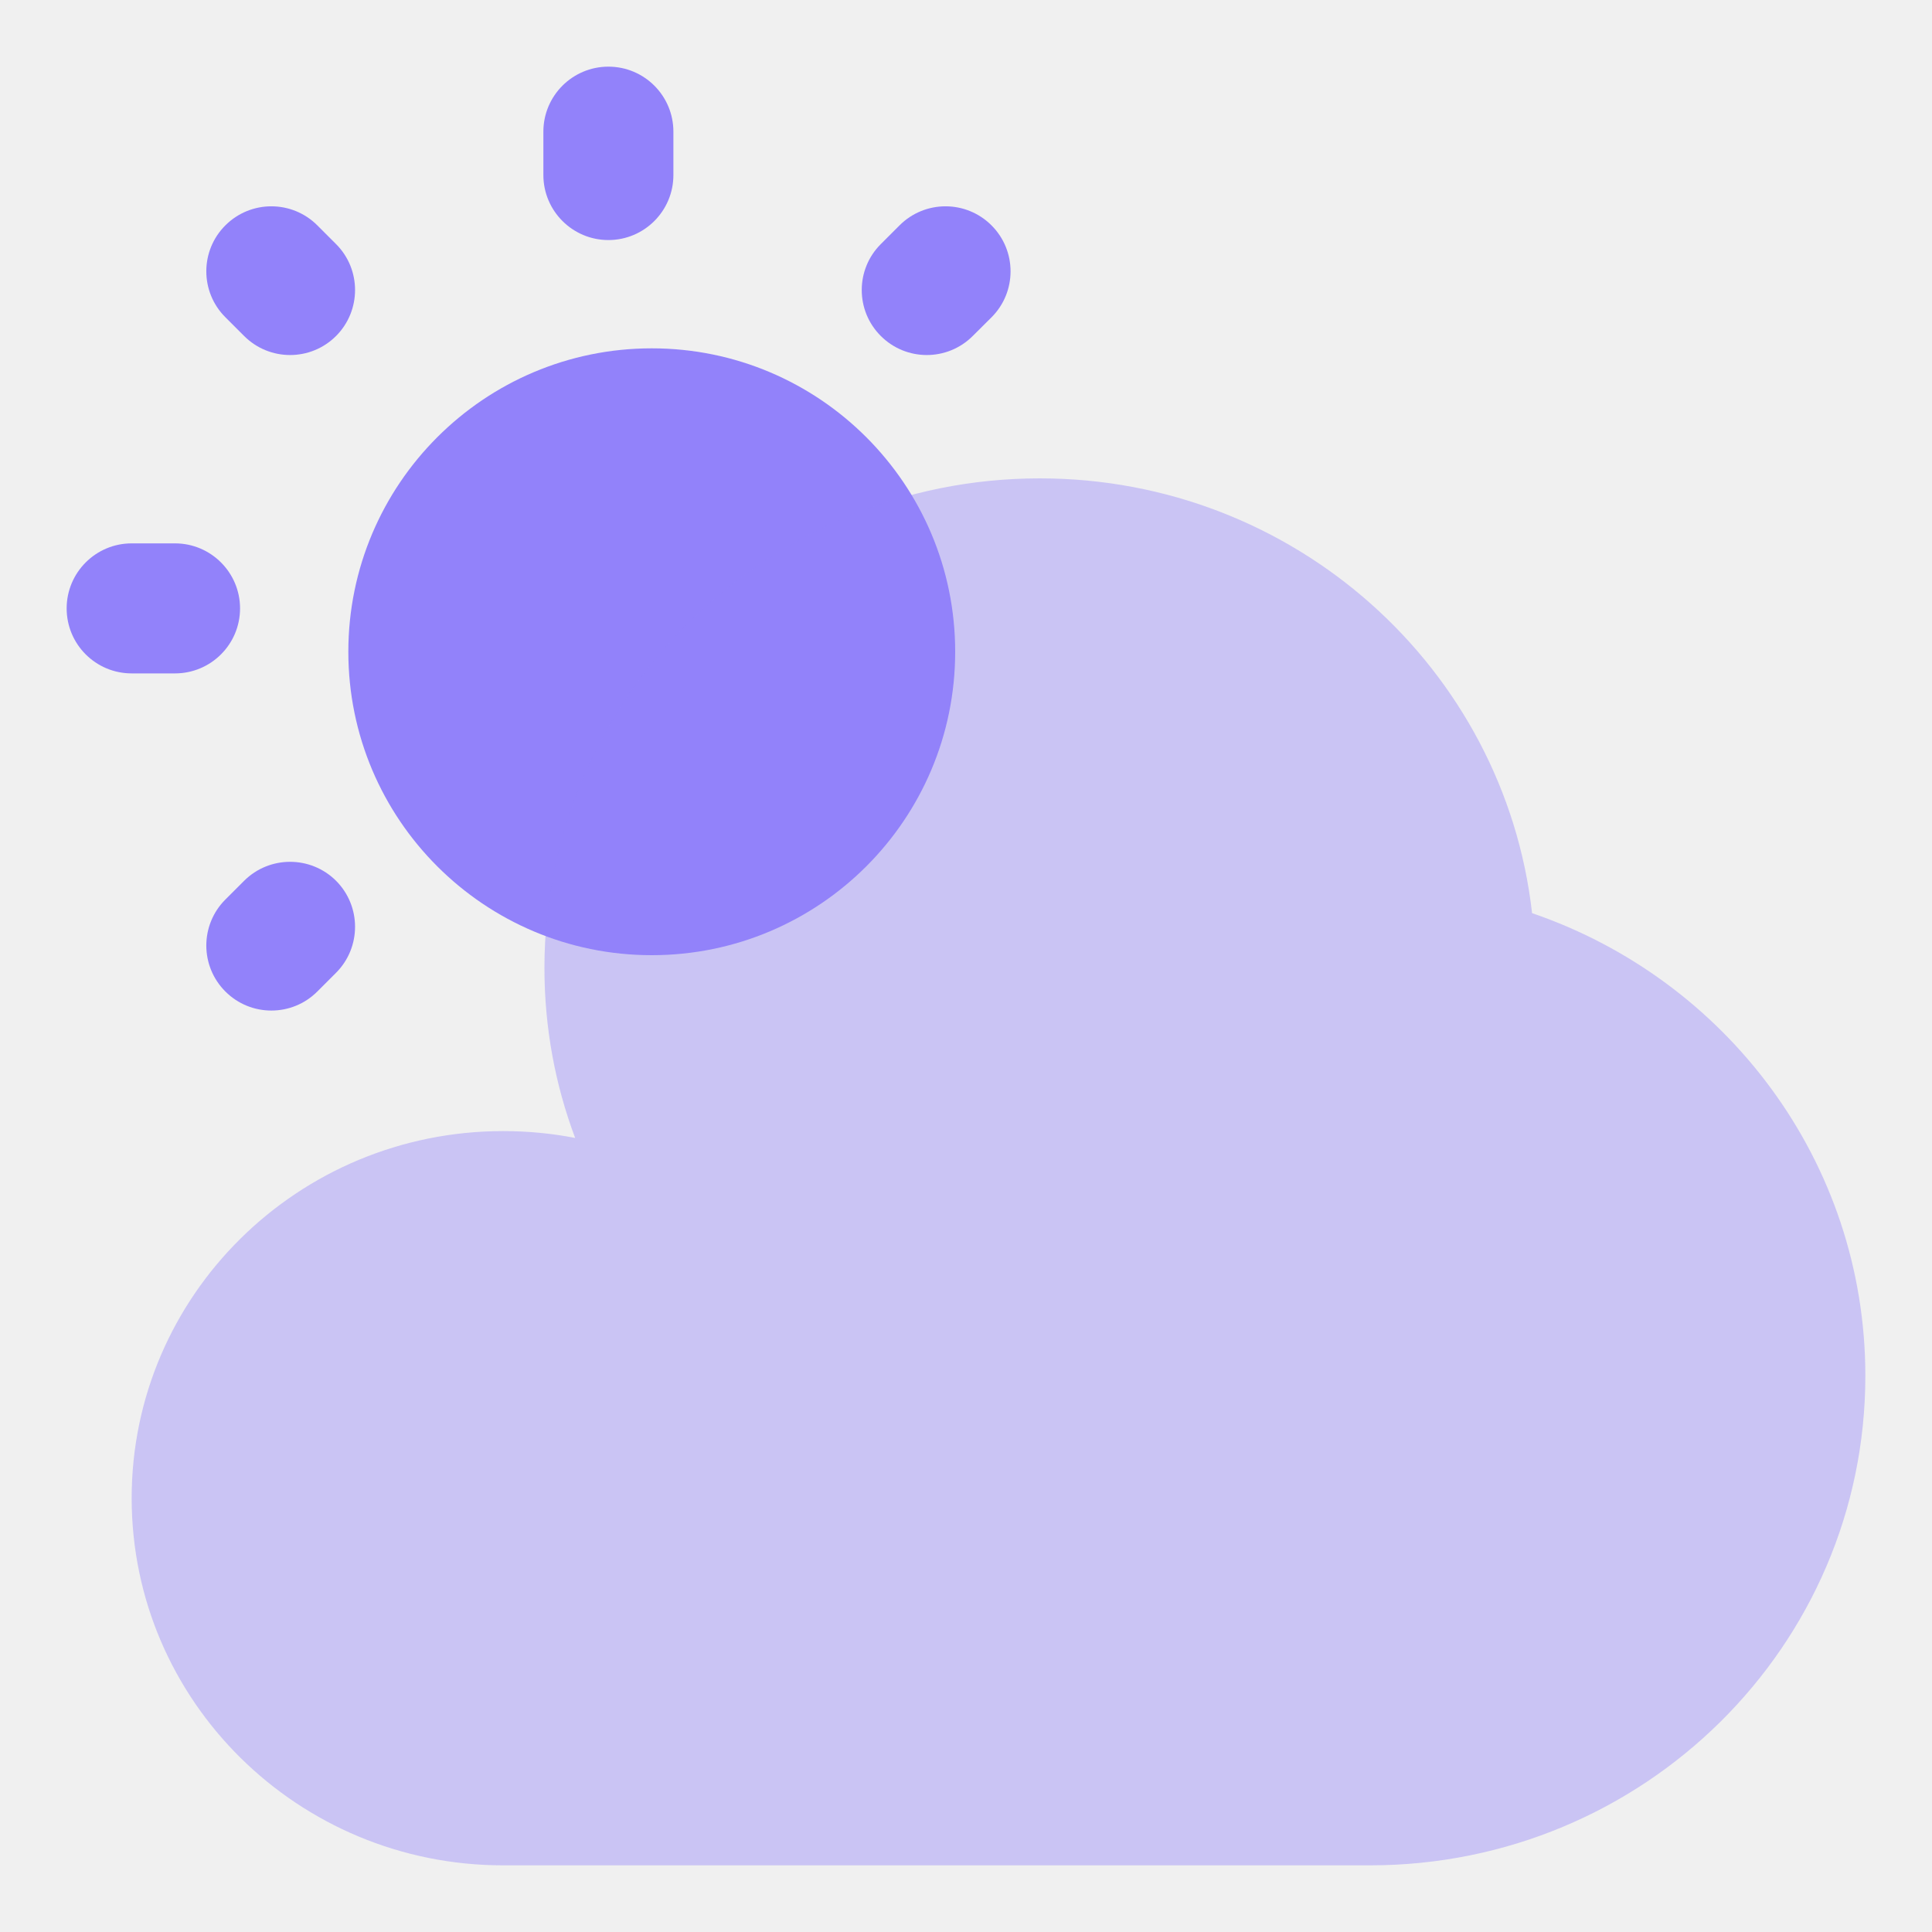
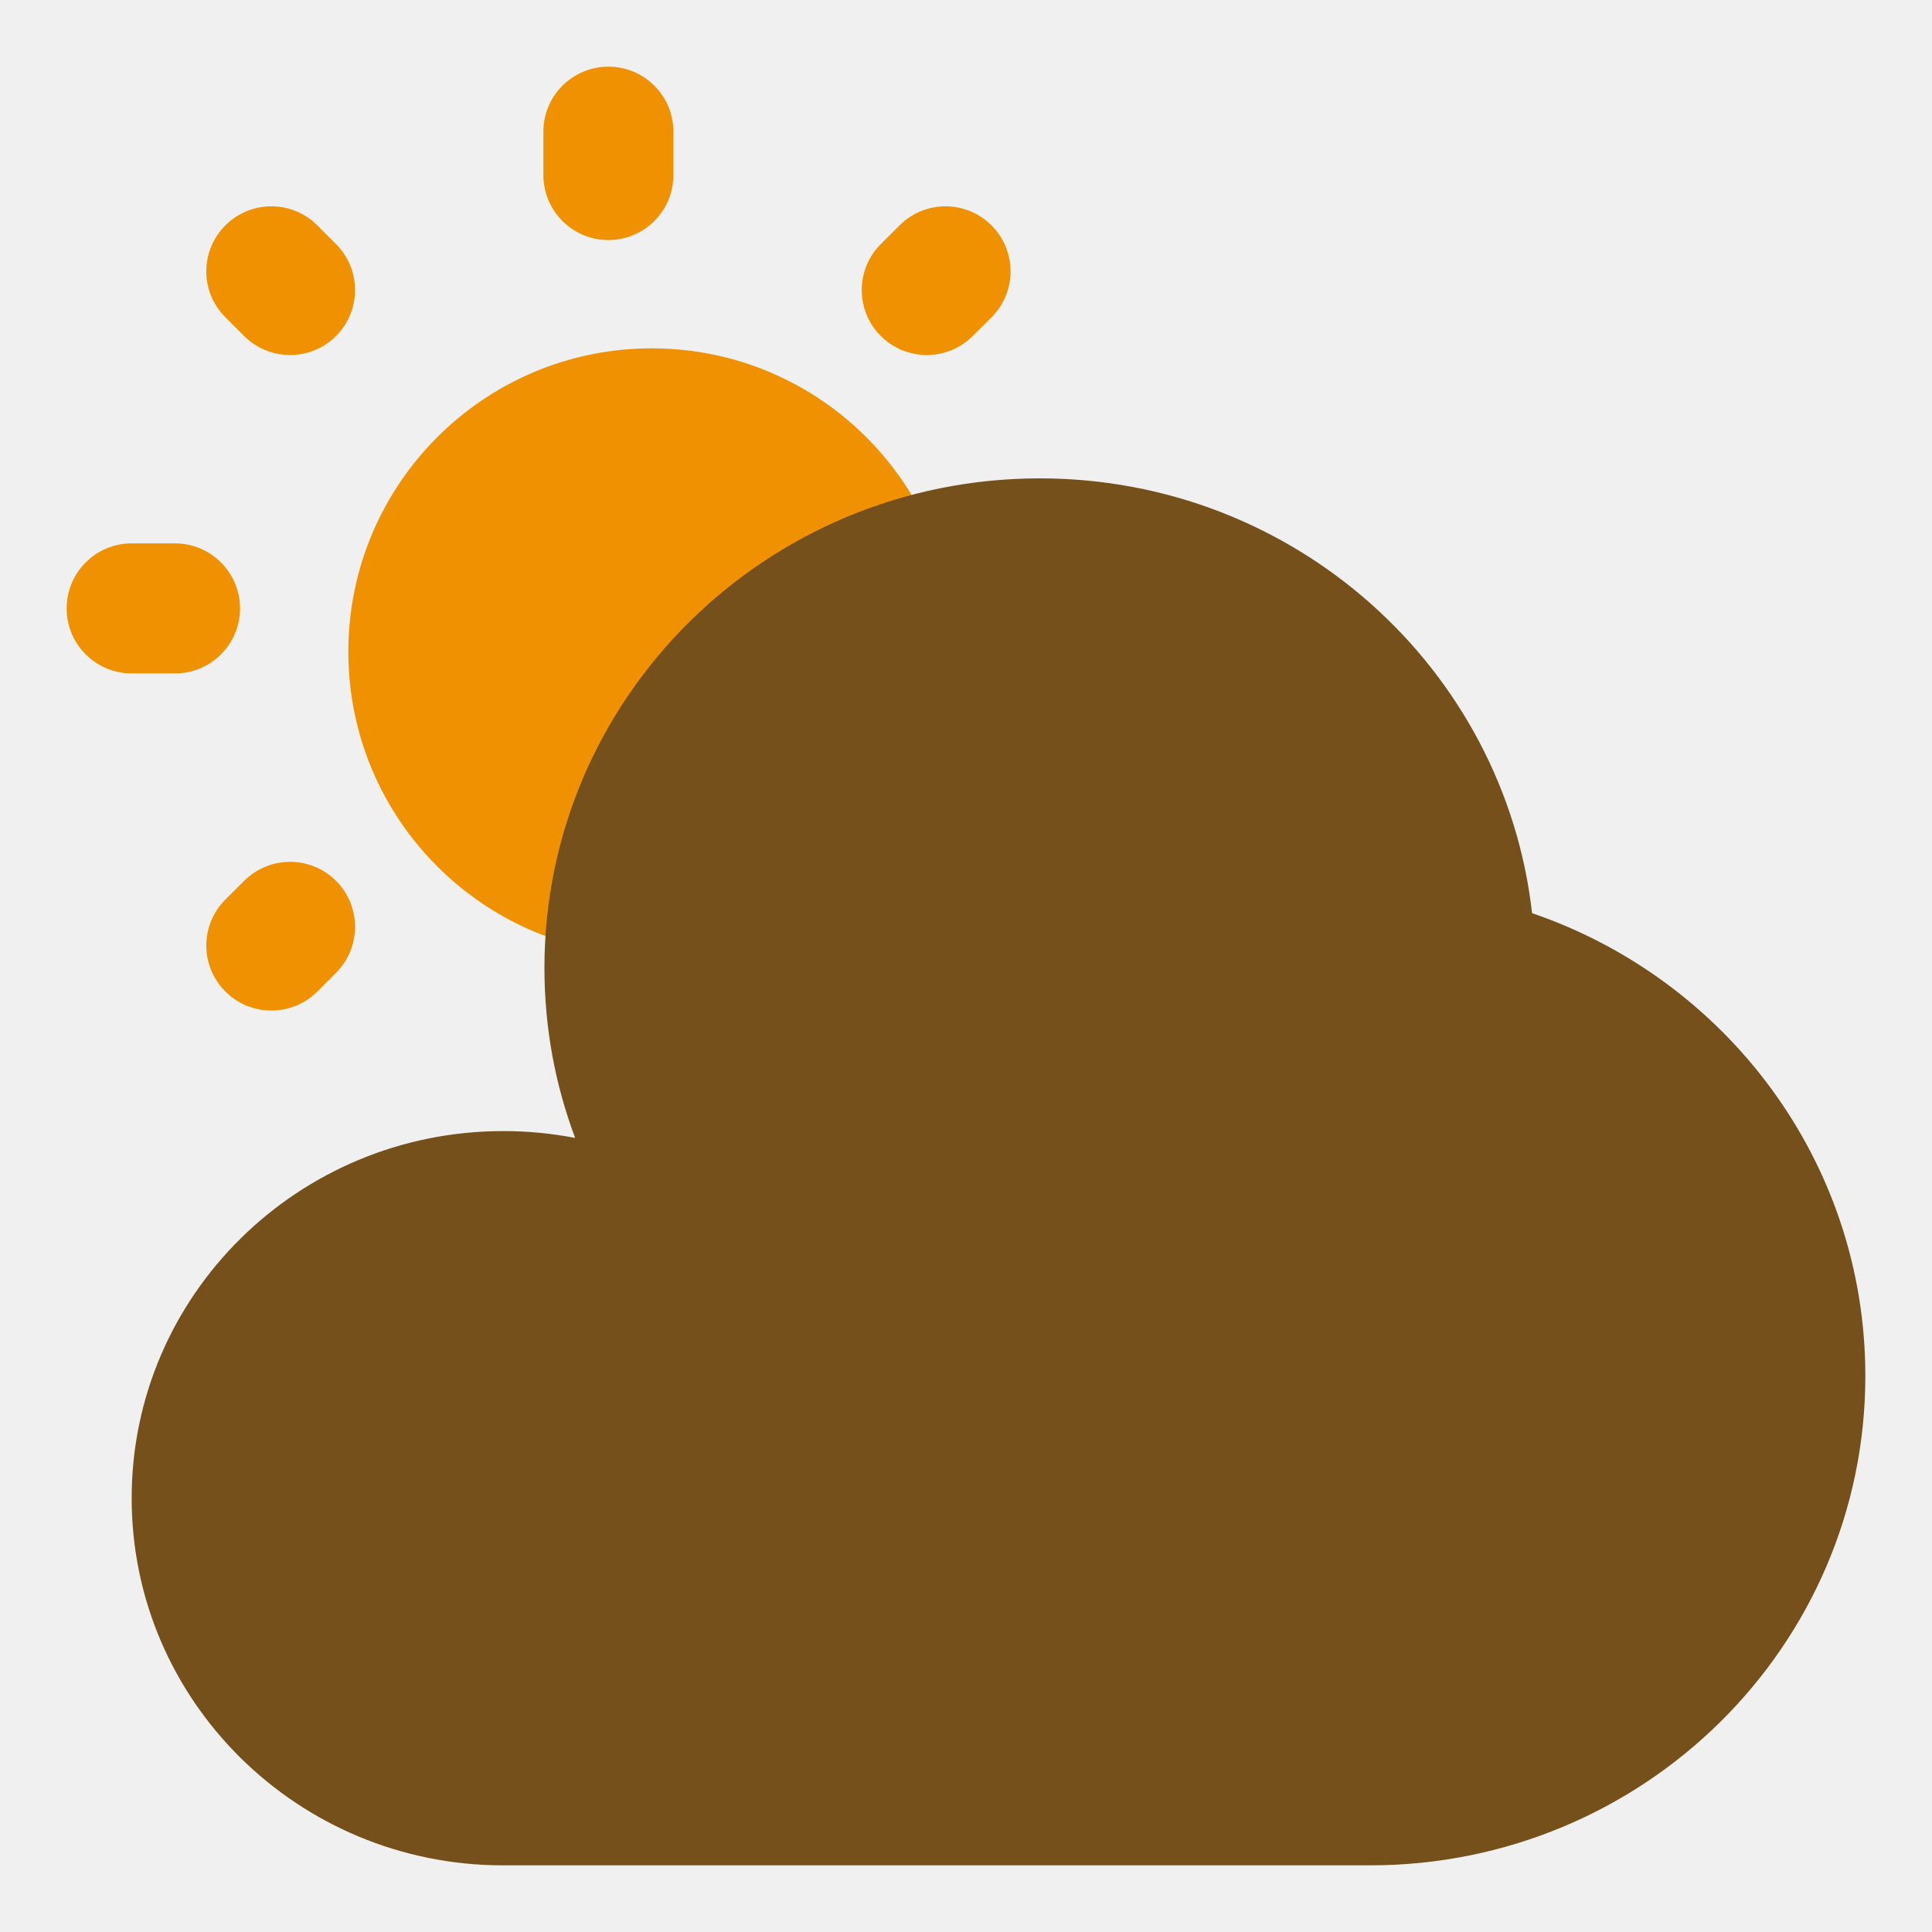
<svg xmlns="http://www.w3.org/2000/svg" width="20" height="20" viewBox="0 0 20 20" fill="none">
-   <g clip-path="url(#clip0_3112_671)">
-     <path d="M9.888 6.747C9.888 8.482 8.482 9.888 6.747 9.888C5.013 9.888 3.606 8.482 3.606 6.747C3.606 5.013 5.013 3.606 6.747 3.606C8.482 3.606 9.888 5.013 9.888 6.747Z" fill="#9282FA" />
-     <path fill-rule="evenodd" clip-rule="evenodd" d="M6.298 0.69C6.67 0.69 6.971 0.991 6.971 1.363V1.812C6.971 2.183 6.67 2.485 6.298 2.485C5.927 2.485 5.625 2.183 5.625 1.812V1.363C5.625 0.991 5.927 0.69 6.298 0.69ZM2.333 2.333C2.596 2.07 3.022 2.07 3.285 2.333L3.479 2.527C3.741 2.789 3.741 3.215 3.479 3.478C3.216 3.741 2.79 3.741 2.527 3.478L2.333 3.284C2.07 3.022 2.07 2.595 2.333 2.333ZM10.264 2.333C10.527 2.596 10.527 3.022 10.264 3.285L10.07 3.478C9.807 3.741 9.381 3.741 9.118 3.478C8.855 3.216 8.855 2.789 9.118 2.527L9.312 2.333C9.575 2.07 10.001 2.07 10.264 2.333ZM0.69 6.298C0.69 5.927 0.991 5.625 1.363 5.625H1.812C2.183 5.625 2.485 5.927 2.485 6.298C2.485 6.67 2.183 6.971 1.812 6.971H1.363C0.991 6.971 0.69 6.67 0.69 6.298ZM3.479 9.118C3.741 9.381 3.741 9.807 3.479 10.07L3.285 10.264C3.022 10.527 2.596 10.527 2.333 10.264C2.07 10.001 2.07 9.575 2.333 9.312L2.527 9.118C2.79 8.856 3.216 8.856 3.479 9.118Z" fill="#9282FA" />
-     <path d="M14.182 19.31C17.014 19.31 19.31 17.041 19.31 14.242C19.31 12.024 17.868 10.139 15.86 9.453C15.574 6.921 13.402 4.952 10.764 4.952C7.932 4.952 5.636 7.221 5.636 10.02C5.636 10.639 5.748 11.232 5.954 11.78C5.713 11.733 5.464 11.709 5.209 11.709C3.085 11.709 1.363 13.411 1.363 15.509C1.363 17.608 3.085 19.31 5.209 19.31H14.182Z" fill="#9282FA" fill-opacity="0.4" />
+   <g clip-path="url(#clip0_3128_714)">
+     <path d="M9.888 6.747C9.888 8.482 8.482 9.888 6.747 9.888C5.012 9.888 3.606 8.482 3.606 6.747C3.606 5.013 5.012 3.606 6.747 3.606C8.482 3.606 9.888 5.012 9.888 6.747Z" fill="#F09102" />
+     <path fill-rule="evenodd" clip-rule="evenodd" d="M6.298 0.69C6.67 0.69 6.971 0.991 6.971 1.363V1.812C6.971 2.183 6.67 2.485 6.298 2.485C5.927 2.485 5.625 2.183 5.625 1.812V1.363C5.625 0.991 5.927 0.69 6.298 0.69ZM2.333 2.333C2.596 2.07 3.022 2.07 3.285 2.333L3.479 2.527C3.741 2.789 3.741 3.216 3.479 3.478C3.216 3.741 2.79 3.741 2.527 3.478L2.333 3.284C2.07 3.022 2.07 2.596 2.333 2.333ZM10.264 2.333C10.527 2.596 10.527 3.022 10.264 3.285L10.07 3.478C9.807 3.741 9.381 3.741 9.118 3.478C8.855 3.216 8.855 2.789 9.118 2.527L9.312 2.333C9.575 2.07 10.001 2.07 10.264 2.333ZM0.69 6.298C0.69 5.927 0.991 5.625 1.363 5.625H1.812C2.183 5.625 2.485 5.927 2.485 6.298C2.485 6.67 2.183 6.971 1.812 6.971H1.363C0.991 6.971 0.69 6.67 0.69 6.298ZM3.479 9.119C3.741 9.381 3.741 9.808 3.479 10.07L3.285 10.264C3.022 10.527 2.596 10.527 2.333 10.264C2.07 10.001 2.07 9.575 2.333 9.312L2.527 9.119C2.79 8.856 3.216 8.856 3.479 9.119Z" fill="#F09102" />
+     <path d="M14.182 19.31C17.014 19.31 19.31 17.041 19.31 14.243C19.31 12.024 17.868 10.139 15.86 9.453C15.574 6.921 13.402 4.952 10.764 4.952C7.932 4.952 5.636 7.221 5.636 10.02C5.636 10.639 5.748 11.232 5.954 11.78C5.713 11.733 5.464 11.709 5.209 11.709C3.085 11.709 1.363 13.411 1.363 15.509C1.363 17.608 3.085 19.31 5.209 19.31H14.182Z" fill="#75501B" />
  </g>
  <defs>
-     <clipPath id="clip0_3112_671">
+     <clipPath id="clip0_3128_714">
      <rect width="20" height="20" fill="white" />
    </clipPath>
  </defs>
</svg>
